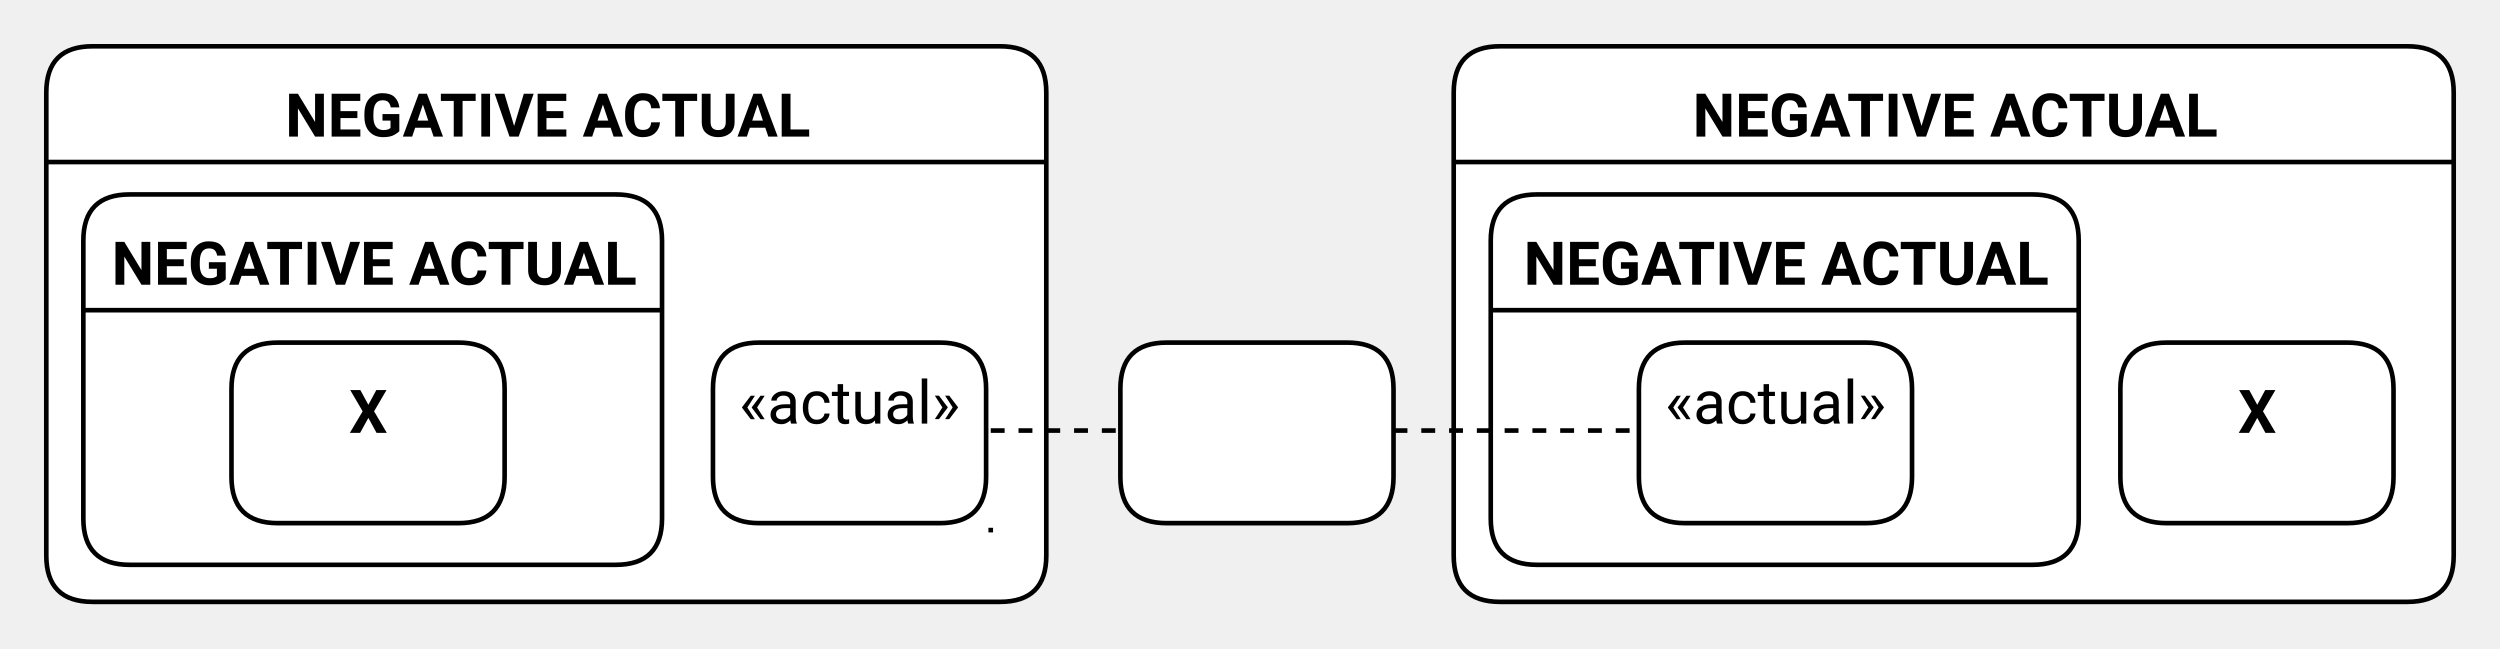
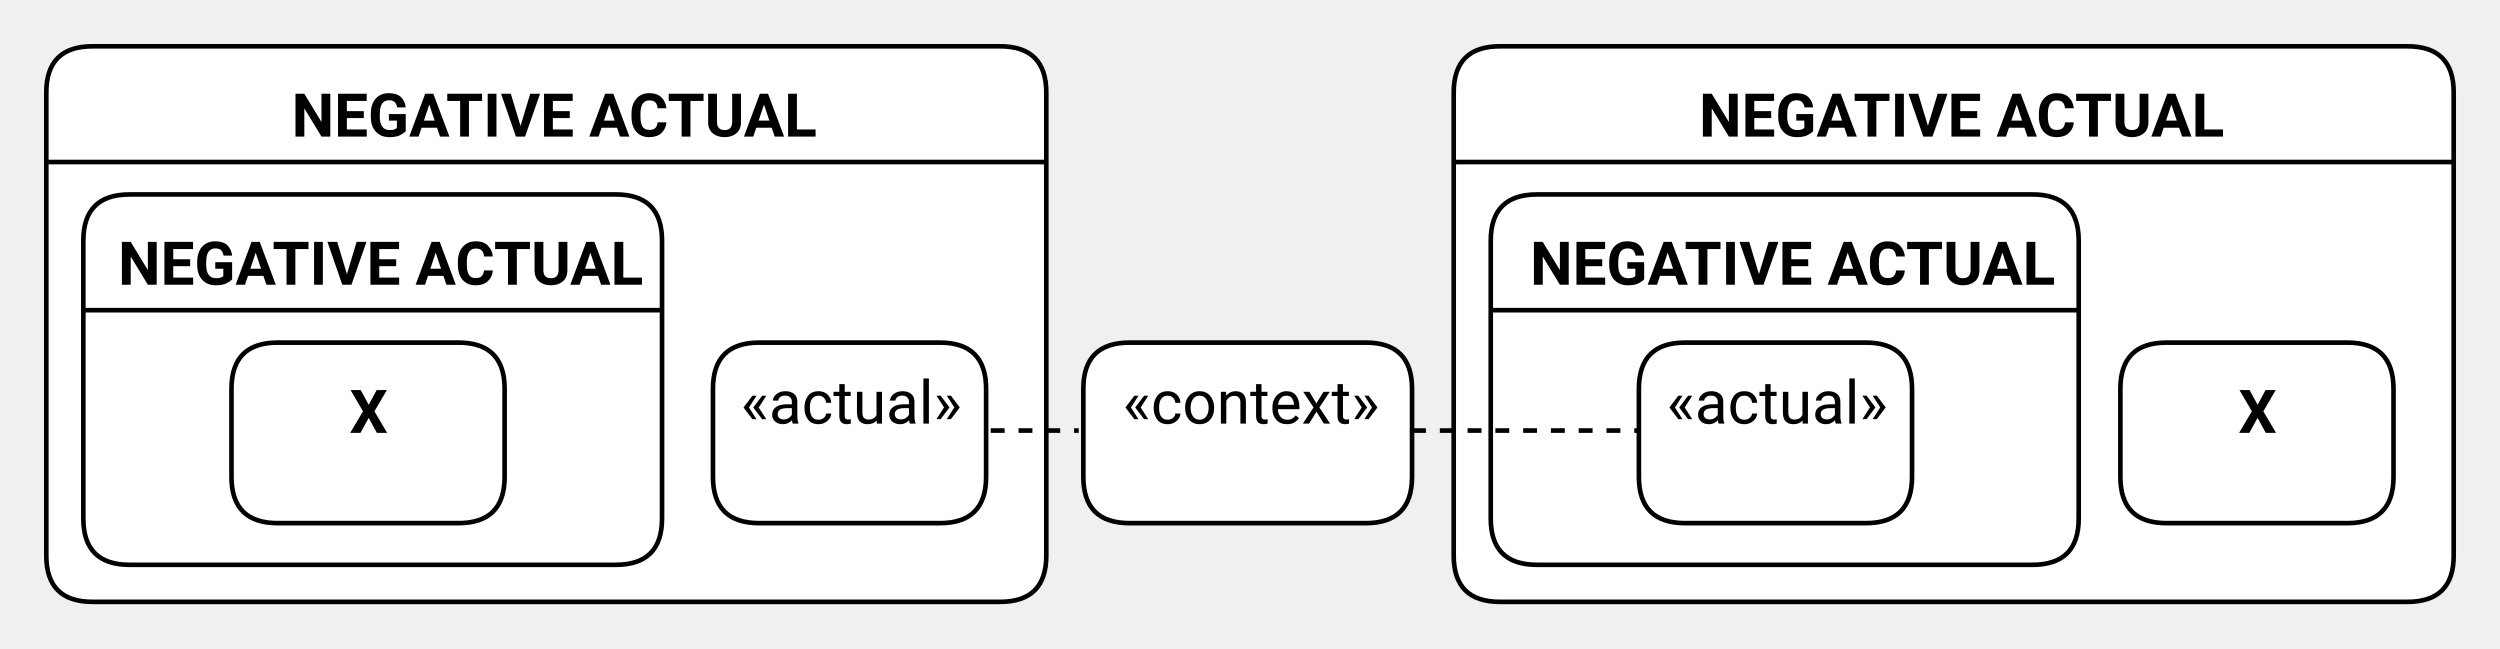
<svg xmlns="http://www.w3.org/2000/svg" version="1.1" width="540" height="140">
  <defs />
  <g>
    <g transform="translate(-6,-6) scale(1,1)">
-       <path fill="#ffffff" stroke="none" d="M 258 80 L 297 80 Q 307 80 307 90 L 307 109 Q 307 119 297 119 L 258 119 Q 248 119 248 109 L 248 90 Q 248 80 258 80 Z" />
+       <path fill="#ffffff" stroke="none" d="M 250 80 L 301 80 Q 311 80 311 90 L 311 109 Q 311 119 301 119 L 250 119 Q 240 119 240 109 L 240 90 Q 240 80 250 80 Z" />
    </g>
    <g transform="translate(-6,-6) scale(1,1)">
-       <path fill="none" stroke="#000000" d="M 258 80 L 297 80 Q 307 80 307 90 L 307 109 Q 307 119 297 119 L 258 119 Q 248 119 248 109 L 248 90 Q 248 80 258 80 Z" stroke-miterlimit="10" />
+       <path fill="none" stroke="#000000" d="M 250 80 L 301 80 Q 311 80 311 90 L 311 109 Q 311 119 301 119 L 250 119 Q 240 119 240 109 L 240 90 Q 240 80 250 80 Z" stroke-miterlimit="10" />
    </g>
    <g transform="translate(-6,-6) scale(1,1)">
      <g>
        <path fill="none" stroke="none" />
-         <text fill="#000000" stroke="none" font-family="Roboto" font-size="13px" font-style="normal" font-weight="bold" text-decoration="none" x="277.5" y="99.5" />
+         <text fill="#000000" stroke="none" font-family="Roboto" font-size="13px" font-style="normal" font-weight="normal" text-decoration="none" x="248.5" y="97.5">«context»</text>
+       </g>
+     </g>
+     <g transform="translate(-6,-6) scale(1,1)">
+       <g>
+         <path fill="none" stroke="none" />
+         <text fill="#000000" stroke="none" font-family="Roboto" font-size="13px" font-style="normal" font-weight="bold" text-decoration="none" x="275.5" y="112.5" />
      </g>
    </g>
    <g transform="translate(-6,-6) scale(1,1)">
      <path fill="#ffffff" stroke="none" d="M 330 16 L 526 16 Q 536 16 536 26 L 536 126 Q 536 136 526 136 L 330 136 Q 320 136 320 126 L 320 26 Q 320 16 330 16 Z" />
    </g>
    <g transform="translate(-6,-6) scale(1,1)">
      <path fill="none" stroke="#000000" d="M 330 16 L 526 16 Q 536 16 536 26 L 536 126 Q 536 136 526 136 L 330 136 Q 320 136 320 126 L 320 26 Q 320 16 330 16 Z" stroke-miterlimit="10" />
    </g>
    <g transform="translate(-6,-6) scale(1,1)">
      <path fill="none" stroke="#000000" d="M 320 41 L 536 41" stroke-miterlimit="10" />
    </g>
    <g transform="translate(-6,-6) scale(1,1)">
      <g>
        <path fill="none" stroke="none" />
-         <text fill="#000000" stroke="none" font-family="Roboto" font-size="13px" font-style="normal" font-weight="bold" text-decoration="none" x="371.617" y="35.5">NEGATIVE ACTUAL</text>
+         <text fill="#000000" stroke="none" font-family="Roboto" font-size="13px" font-style="normal" font-weight="bold" text-decoration="none" x="373" y="35.5">NEGATIVE ACTUAL</text>
      </g>
    </g>
    <g transform="translate(-6,-6) scale(1,1)">
      <path fill="#ffffff" stroke="none" d="M 26 16 L 222 16 Q 232 16 232 26 L 232 126 Q 232 136 222 136 L 26 136 Q 16 136 16 126 L 16 26 Q 16 16 26 16 Z" />
    </g>
    <g transform="translate(-6,-6) scale(1,1)">
      <path fill="none" stroke="#000000" d="M 26 16 L 222 16 Q 232 16 232 26 L 232 126 Q 232 136 222 136 L 26 136 Q 16 136 16 126 L 16 26 Q 16 16 26 16 Z" stroke-miterlimit="10" />
    </g>
    <g transform="translate(-6,-6) scale(1,1)">
      <path fill="none" stroke="#000000" d="M 16 41 L 232 41" stroke-miterlimit="10" />
    </g>
    <g transform="translate(-6,-6) scale(1,1)">
      <g>
        <path fill="none" stroke="none" />
-         <text fill="#000000" stroke="none" font-family="Roboto" font-size="13px" font-style="normal" font-weight="bold" text-decoration="none" x="67.617" y="35.5">NEGATIVE ACTUAL</text>
+         <text fill="#000000" stroke="none" font-family="Roboto" font-size="13px" font-style="normal" font-weight="bold" text-decoration="none" x="69" y="35.5">NEGATIVE ACTUAL</text>
      </g>
    </g>
    <g transform="translate(-6,-6) scale(1,1)">
      <path fill="#ffffff" stroke="none" d="M 338 48 L 445 48 Q 455 48 455 58 L 455 118 Q 455 128 445 128 L 338 128 Q 328 128 328 118 L 328 58 Q 328 48 338 48 Z" />
    </g>
    <g transform="translate(-6,-6) scale(1,1)">
      <path fill="none" stroke="#000000" d="M 338 48 L 445 48 Q 455 48 455 58 L 455 118 Q 455 128 445 128 L 338 128 Q 328 128 328 118 L 328 58 Q 328 48 338 48 Z" stroke-miterlimit="10" />
    </g>
    <g transform="translate(-6,-6) scale(1,1)">
      <path fill="none" stroke="#000000" d="M 328 73 L 455 73" stroke-miterlimit="10" />
    </g>
    <g transform="translate(-6,-6) scale(1,1)">
      <g>
        <path fill="none" stroke="none" />
-         <text fill="#000000" stroke="none" font-family="Roboto" font-size="13px" font-style="normal" font-weight="bold" text-decoration="none" x="335.117" y="67.5">NEGATIVE ACTUAL</text>
+         <text fill="#000000" stroke="none" font-family="Roboto" font-size="13px" font-style="normal" font-weight="bold" text-decoration="none" x="336.5" y="67.5">NEGATIVE ACTUAL</text>
      </g>
    </g>
    <g transform="translate(-6,-6) scale(1,1)">
      <path fill="#ffffff" stroke="none" d="M 370 80 L 409 80 Q 419 80 419 90 L 419 109 Q 419 119 409 119 L 370 119 Q 360 119 360 109 L 360 90 Q 360 80 370 80 Z" />
    </g>
    <g transform="translate(-6,-6) scale(1,1)">
      <path fill="none" stroke="#000000" d="M 370 80 L 409 80 Q 419 80 419 90 L 419 109 Q 419 119 409 119 L 370 119 Q 360 119 360 109 L 360 90 Q 360 80 370 80 Z" stroke-miterlimit="10" />
    </g>
    <g transform="translate(-6,-6) scale(1,1)">
      <g>
        <path fill="none" stroke="none" />
-         <text fill="#000000" stroke="none" font-family="Roboto" font-size="13px" font-style="normal" font-weight="normal" text-decoration="none" x="365.646" y="97.5">«actual»</text>
+         <text fill="#000000" stroke="none" font-family="Roboto" font-size="13px" font-style="normal" font-weight="normal" text-decoration="none" x="366" y="97.5">«actual»</text>
      </g>
    </g>
    <g transform="translate(-6,-6) scale(1,1)">
      <g>
        <path fill="none" stroke="none" />
        <text fill="#000000" stroke="none" font-family="Roboto" font-size="13px" font-style="normal" font-weight="bold" text-decoration="none" x="389.5" y="112.5" />
      </g>
    </g>
    <g transform="translate(-6,-6) scale(1,1)">
      <path fill="#ffffff" stroke="none" d="M 474 80 L 513 80 Q 523 80 523 90 L 523 109 Q 523 119 513 119 L 474 119 Q 464 119 464 109 L 464 90 Q 464 80 474 80 Z" />
    </g>
    <g transform="translate(-6,-6) scale(1,1)">
      <path fill="none" stroke="#000000" d="M 474 80 L 513 80 Q 523 80 523 90 L 523 109 Q 523 119 513 119 L 474 119 Q 464 119 464 109 L 464 90 Q 464 80 474 80 Z" stroke-miterlimit="10" />
    </g>
    <g transform="translate(-6,-6) scale(1,1)">
      <g>
        <path fill="none" stroke="none" />
-         <text fill="#000000" stroke="none" font-family="Roboto" font-size="13px" font-style="normal" font-weight="bold" text-decoration="none" x="489.425" y="99.5">X</text>
+         <text fill="#000000" stroke="none" font-family="Roboto" font-size="13px" font-style="normal" font-weight="bold" text-decoration="none" x="489.5" y="99.5">X</text>
      </g>
    </g>
    <g transform="translate(-6,-6) scale(1,1)">
      <path fill="#ffffff" stroke="none" d="M 34 48 L 139 48 Q 149 48 149 58 L 149 118 Q 149 128 139 128 L 34 128 Q 24 128 24 118 L 24 58 Q 24 48 34 48 Z" />
    </g>
    <g transform="translate(-6,-6) scale(1,1)">
      <path fill="none" stroke="#000000" d="M 34 48 L 139 48 Q 149 48 149 58 L 149 118 Q 149 128 139 128 L 34 128 Q 24 128 24 118 L 24 58 Q 24 48 34 48 Z" stroke-miterlimit="10" />
    </g>
    <g transform="translate(-6,-6) scale(1,1)">
      <path fill="none" stroke="#000000" d="M 24 73 L 149 73" stroke-miterlimit="10" />
    </g>
    <g transform="translate(-6,-6) scale(1,1)">
      <g>
        <path fill="none" stroke="none" />
-         <text fill="#000000" stroke="none" font-family="Roboto" font-size="13px" font-style="normal" font-weight="bold" text-decoration="none" x="30.117" y="67.5">NEGATIVE ACTUAL</text>
+         <text fill="#000000" stroke="none" font-family="Roboto" font-size="13px" font-style="normal" font-weight="bold" text-decoration="none" x="31.5" y="67.5">NEGATIVE ACTUAL</text>
      </g>
    </g>
    <g transform="translate(-6,-6) scale(1,1)">
      <path fill="#ffffff" stroke="none" d="M 170 80 L 209 80 Q 219 80 219 90 L 219 109 Q 219 119 209 119 L 170 119 Q 160 119 160 109 L 160 90 Q 160 80 170 80 Z" />
    </g>
    <g transform="translate(-6,-6) scale(1,1)">
      <path fill="none" stroke="#000000" d="M 170 80 L 209 80 Q 219 80 219 90 L 219 109 Q 219 119 209 119 L 170 119 Q 160 119 160 109 L 160 90 Q 160 80 170 80 Z" stroke-miterlimit="10" />
    </g>
    <g transform="translate(-6,-6) scale(1,1)">
      <g>
        <path fill="none" stroke="none" />
-         <text fill="#000000" stroke="none" font-family="Roboto" font-size="13px" font-style="normal" font-weight="normal" text-decoration="none" x="165.646" y="97.5">«actual»</text>
+         <text fill="#000000" stroke="none" font-family="Roboto" font-size="13px" font-style="normal" font-weight="normal" text-decoration="none" x="166" y="97.5">«actual»</text>
      </g>
    </g>
    <g transform="translate(-6,-6) scale(1,1)">
      <g>
        <path fill="none" stroke="none" />
        <text fill="#000000" stroke="none" font-family="Roboto" font-size="13px" font-style="normal" font-weight="bold" text-decoration="none" x="189.5" y="112.5" />
      </g>
    </g>
    <g transform="translate(-6,-6) scale(1,1)">
      <path fill="#ffffff" stroke="none" d="M 66 80 L 105 80 Q 115 80 115 90 L 115 109 Q 115 119 105 119 L 66 119 Q 56 119 56 109 L 56 90 Q 56 80 66 80 Z" />
    </g>
    <g transform="translate(-6,-6) scale(1,1)">
      <path fill="none" stroke="#000000" d="M 66 80 L 105 80 Q 115 80 115 90 L 115 109 Q 115 119 105 119 L 66 119 Q 56 119 56 109 L 56 90 Q 56 80 66 80 Z" stroke-miterlimit="10" />
    </g>
    <g transform="translate(-6,-6) scale(1,1)">
      <g>
        <path fill="none" stroke="none" />
-         <text fill="#000000" stroke="none" font-family="Roboto" font-size="13px" font-style="normal" font-weight="bold" text-decoration="none" x="81.425" y="99.5">X</text>
+         <text fill="#000000" stroke="none" font-family="Roboto" font-size="13px" font-style="normal" font-weight="bold" text-decoration="none" x="81.5" y="99.5">X</text>
      </g>
    </g>
    <g transform="translate(-6,-6) scale(1,1)">
-       <path fill="none" stroke="#000000" d="M 220 120 L 220 121" stroke-miterlimit="10" stroke-dasharray="3" />
+       <path fill="none" stroke="#000000" d="M 311 99 L 360 99" stroke-miterlimit="10" stroke-dasharray="3" />
    </g>
    <g transform="translate(-6,-6) scale(1,1)">
-       <path fill="none" stroke="#000000" d="M 307 99 L 360 99" stroke-miterlimit="10" stroke-dasharray="3" />
-     </g>
-     <g transform="translate(-6,-6) scale(1,1)">
-       <path fill="none" stroke="#000000" d="M 220 99 L 247 99" stroke-miterlimit="10" stroke-dasharray="3" />
+       <path fill="none" stroke="#000000" d="M 220 99 L 239 99" stroke-miterlimit="10" stroke-dasharray="3" />
    </g>
  </g>
</svg>
